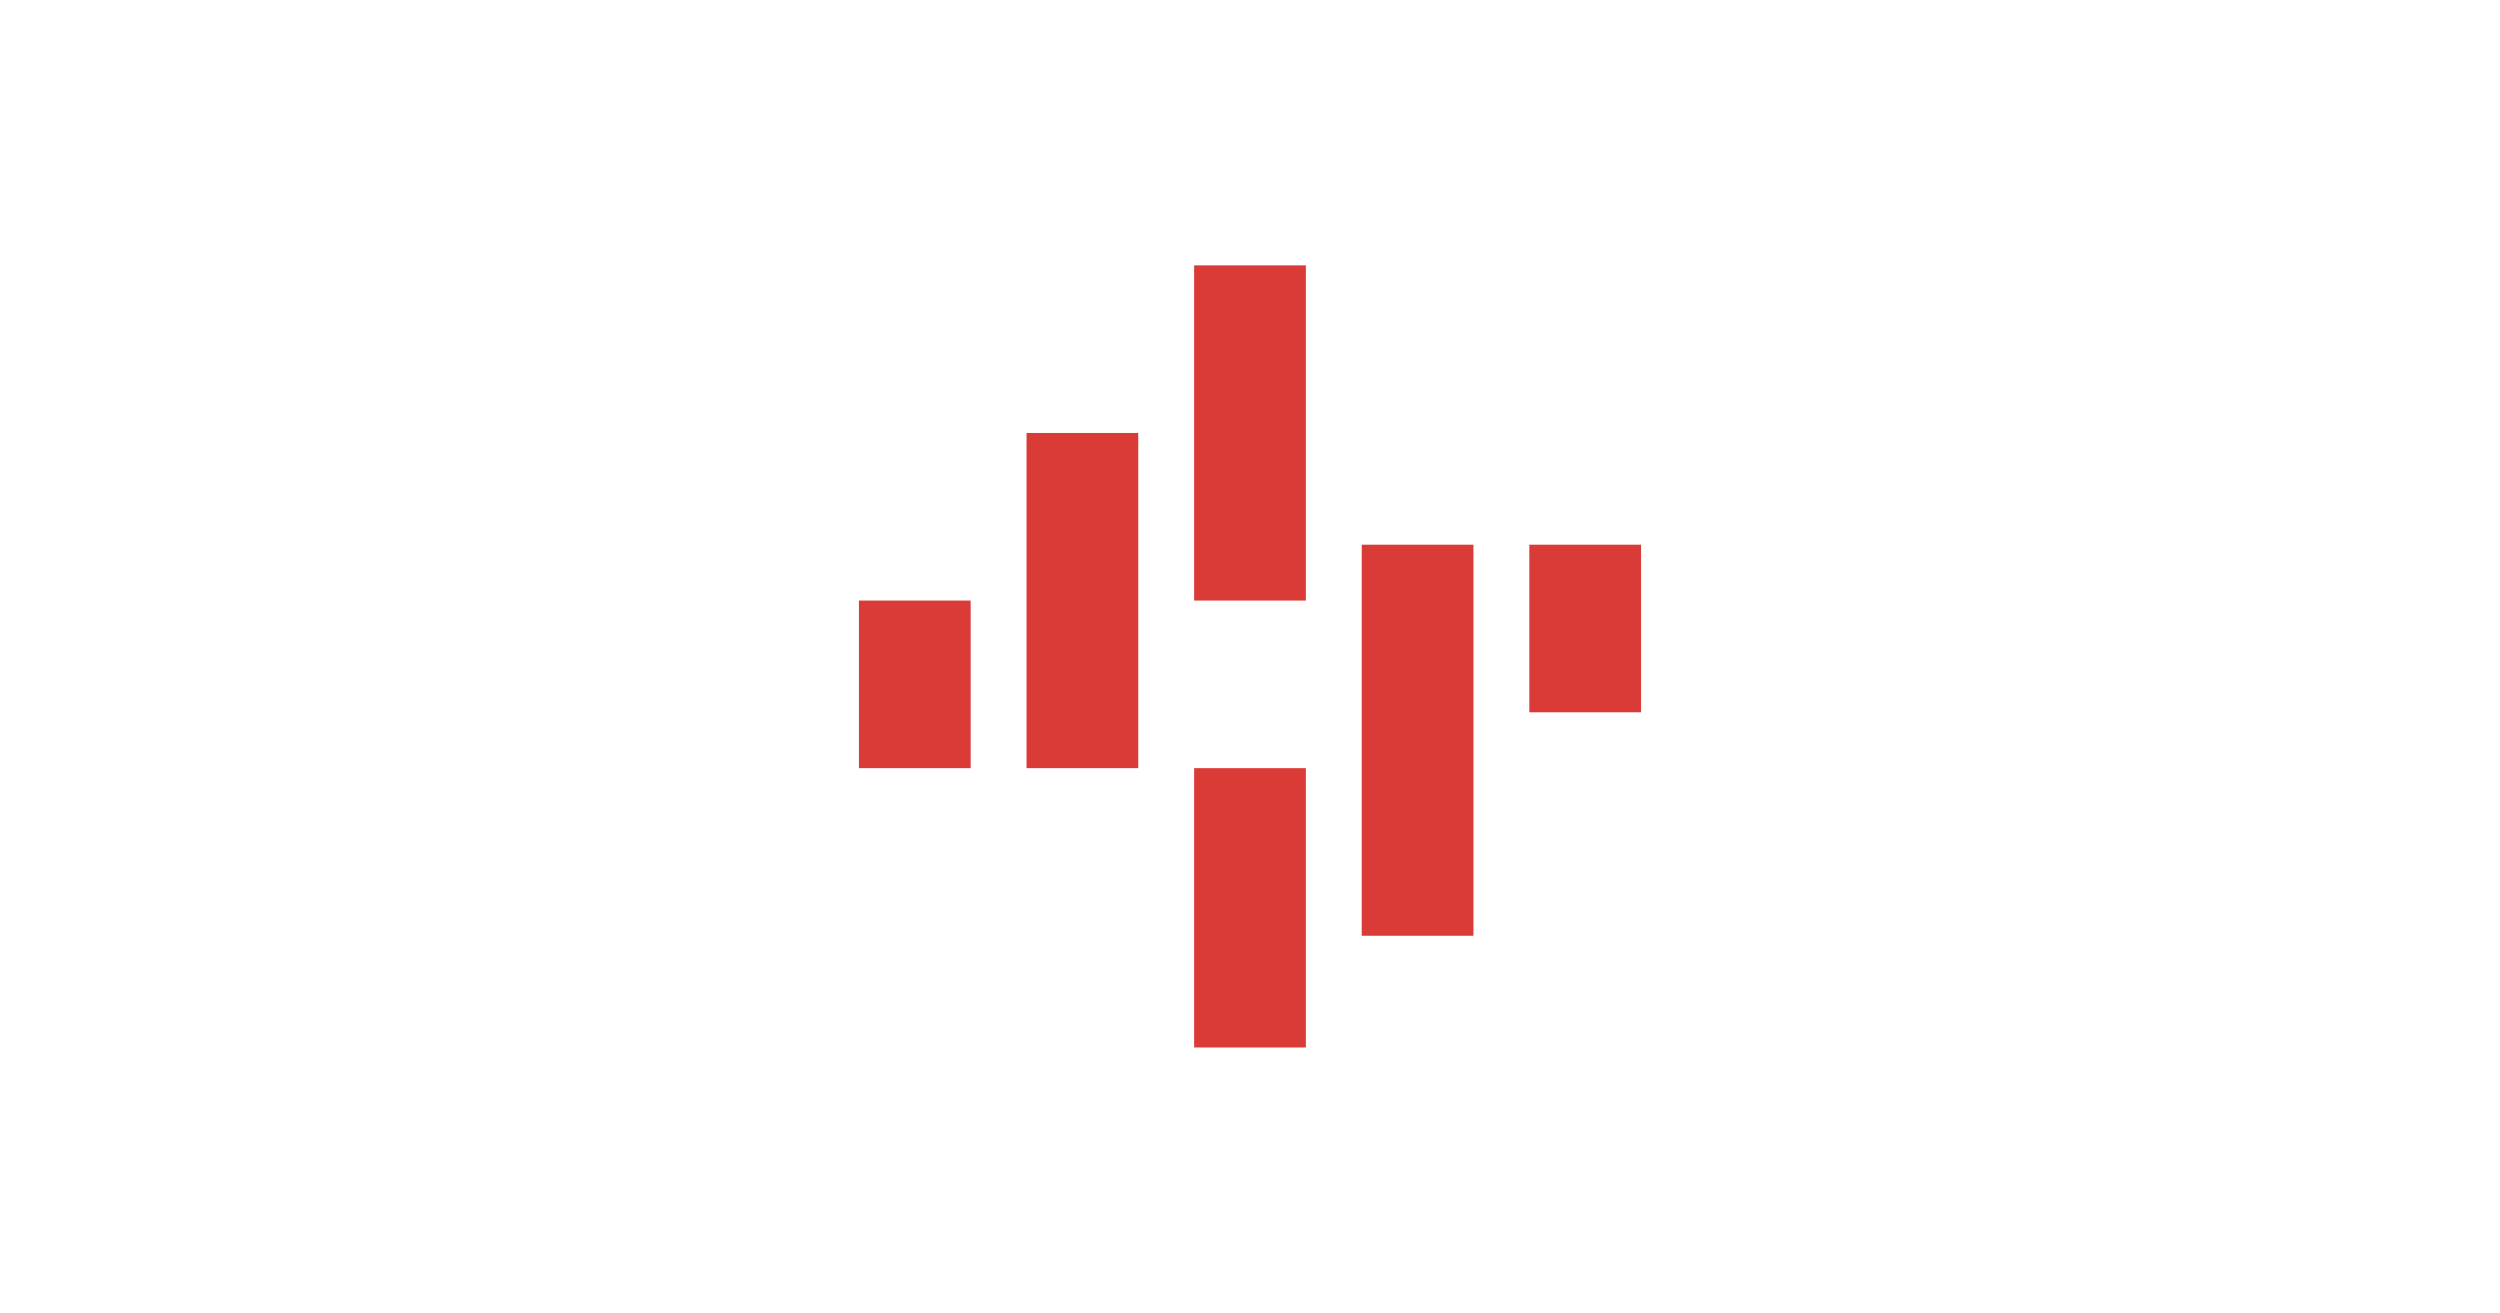
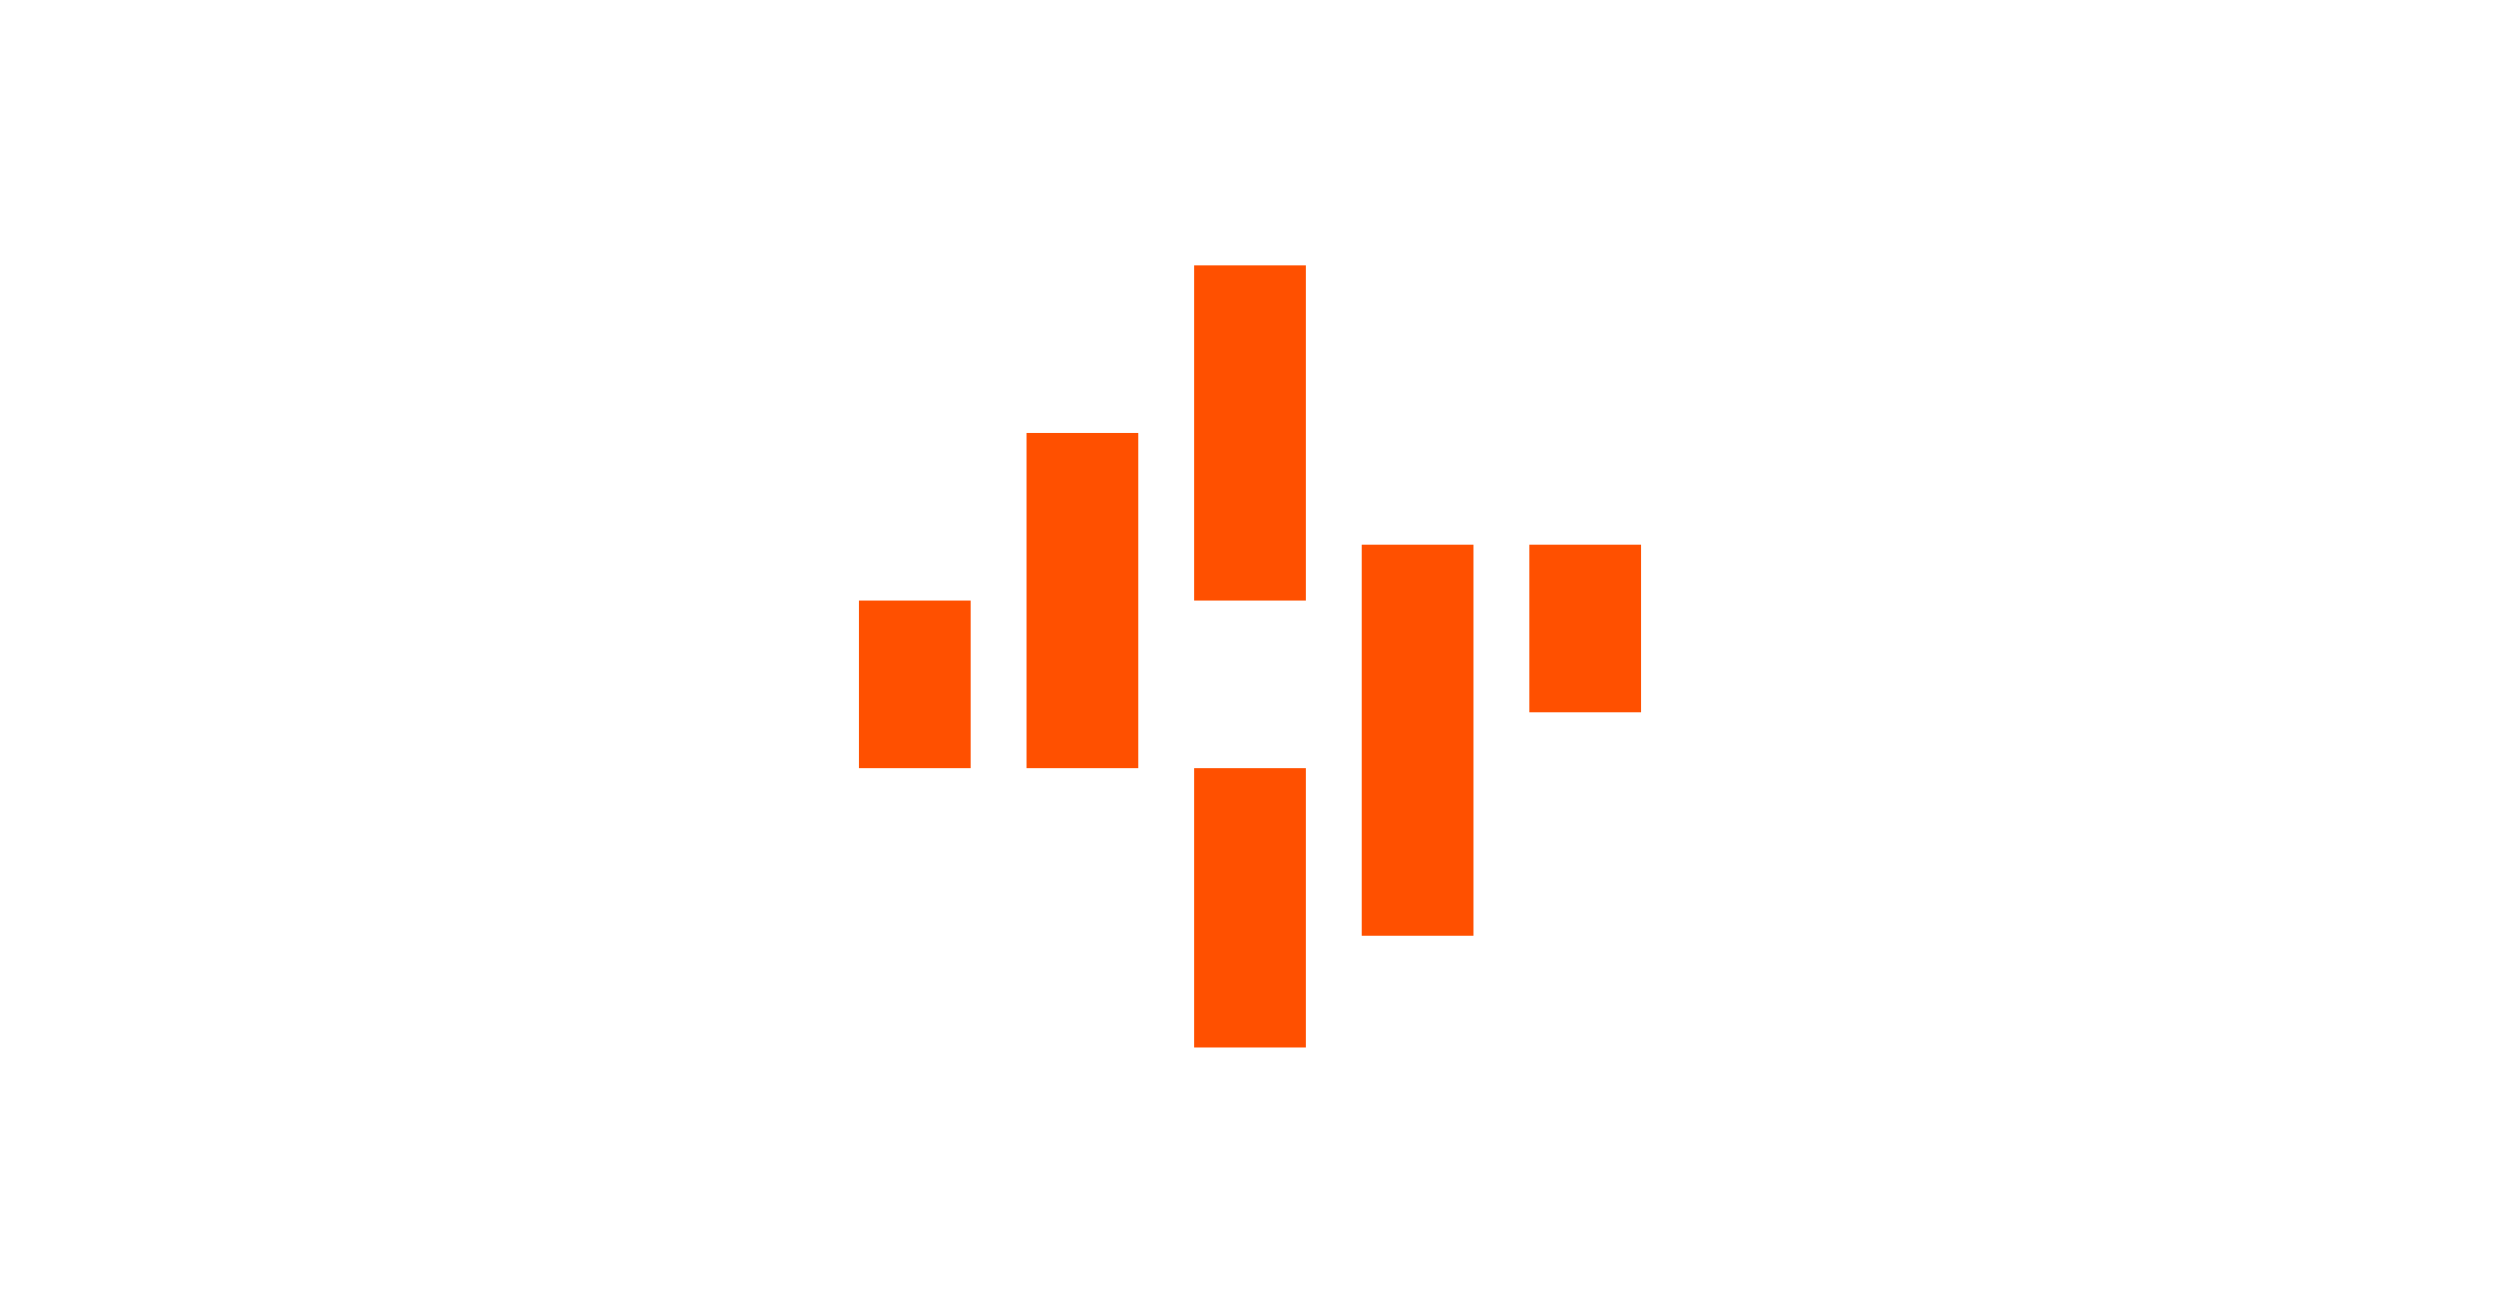
<svg xmlns="http://www.w3.org/2000/svg" width="358" height="188" viewBox="0 0 358 188" fill="none">
-   <path d="M123 86H139V110H123V86ZM147 62H163V110H147V62ZM171 38H187V86H171V38ZM171 110H187V150H171V110ZM195 78H211V134H195V78ZM219 78H235V102H219V78Z" fill="#DA3B37" />
+   <path d="M123 86H139V110H123V86ZM147 62H163V110H147V62ZM171 38H187V86H171V38ZM171 110H187V150H171V110ZM195 78H211V134H195V78ZM219 78H235V102H219V78Z" fill="#FF5000" />
</svg>
